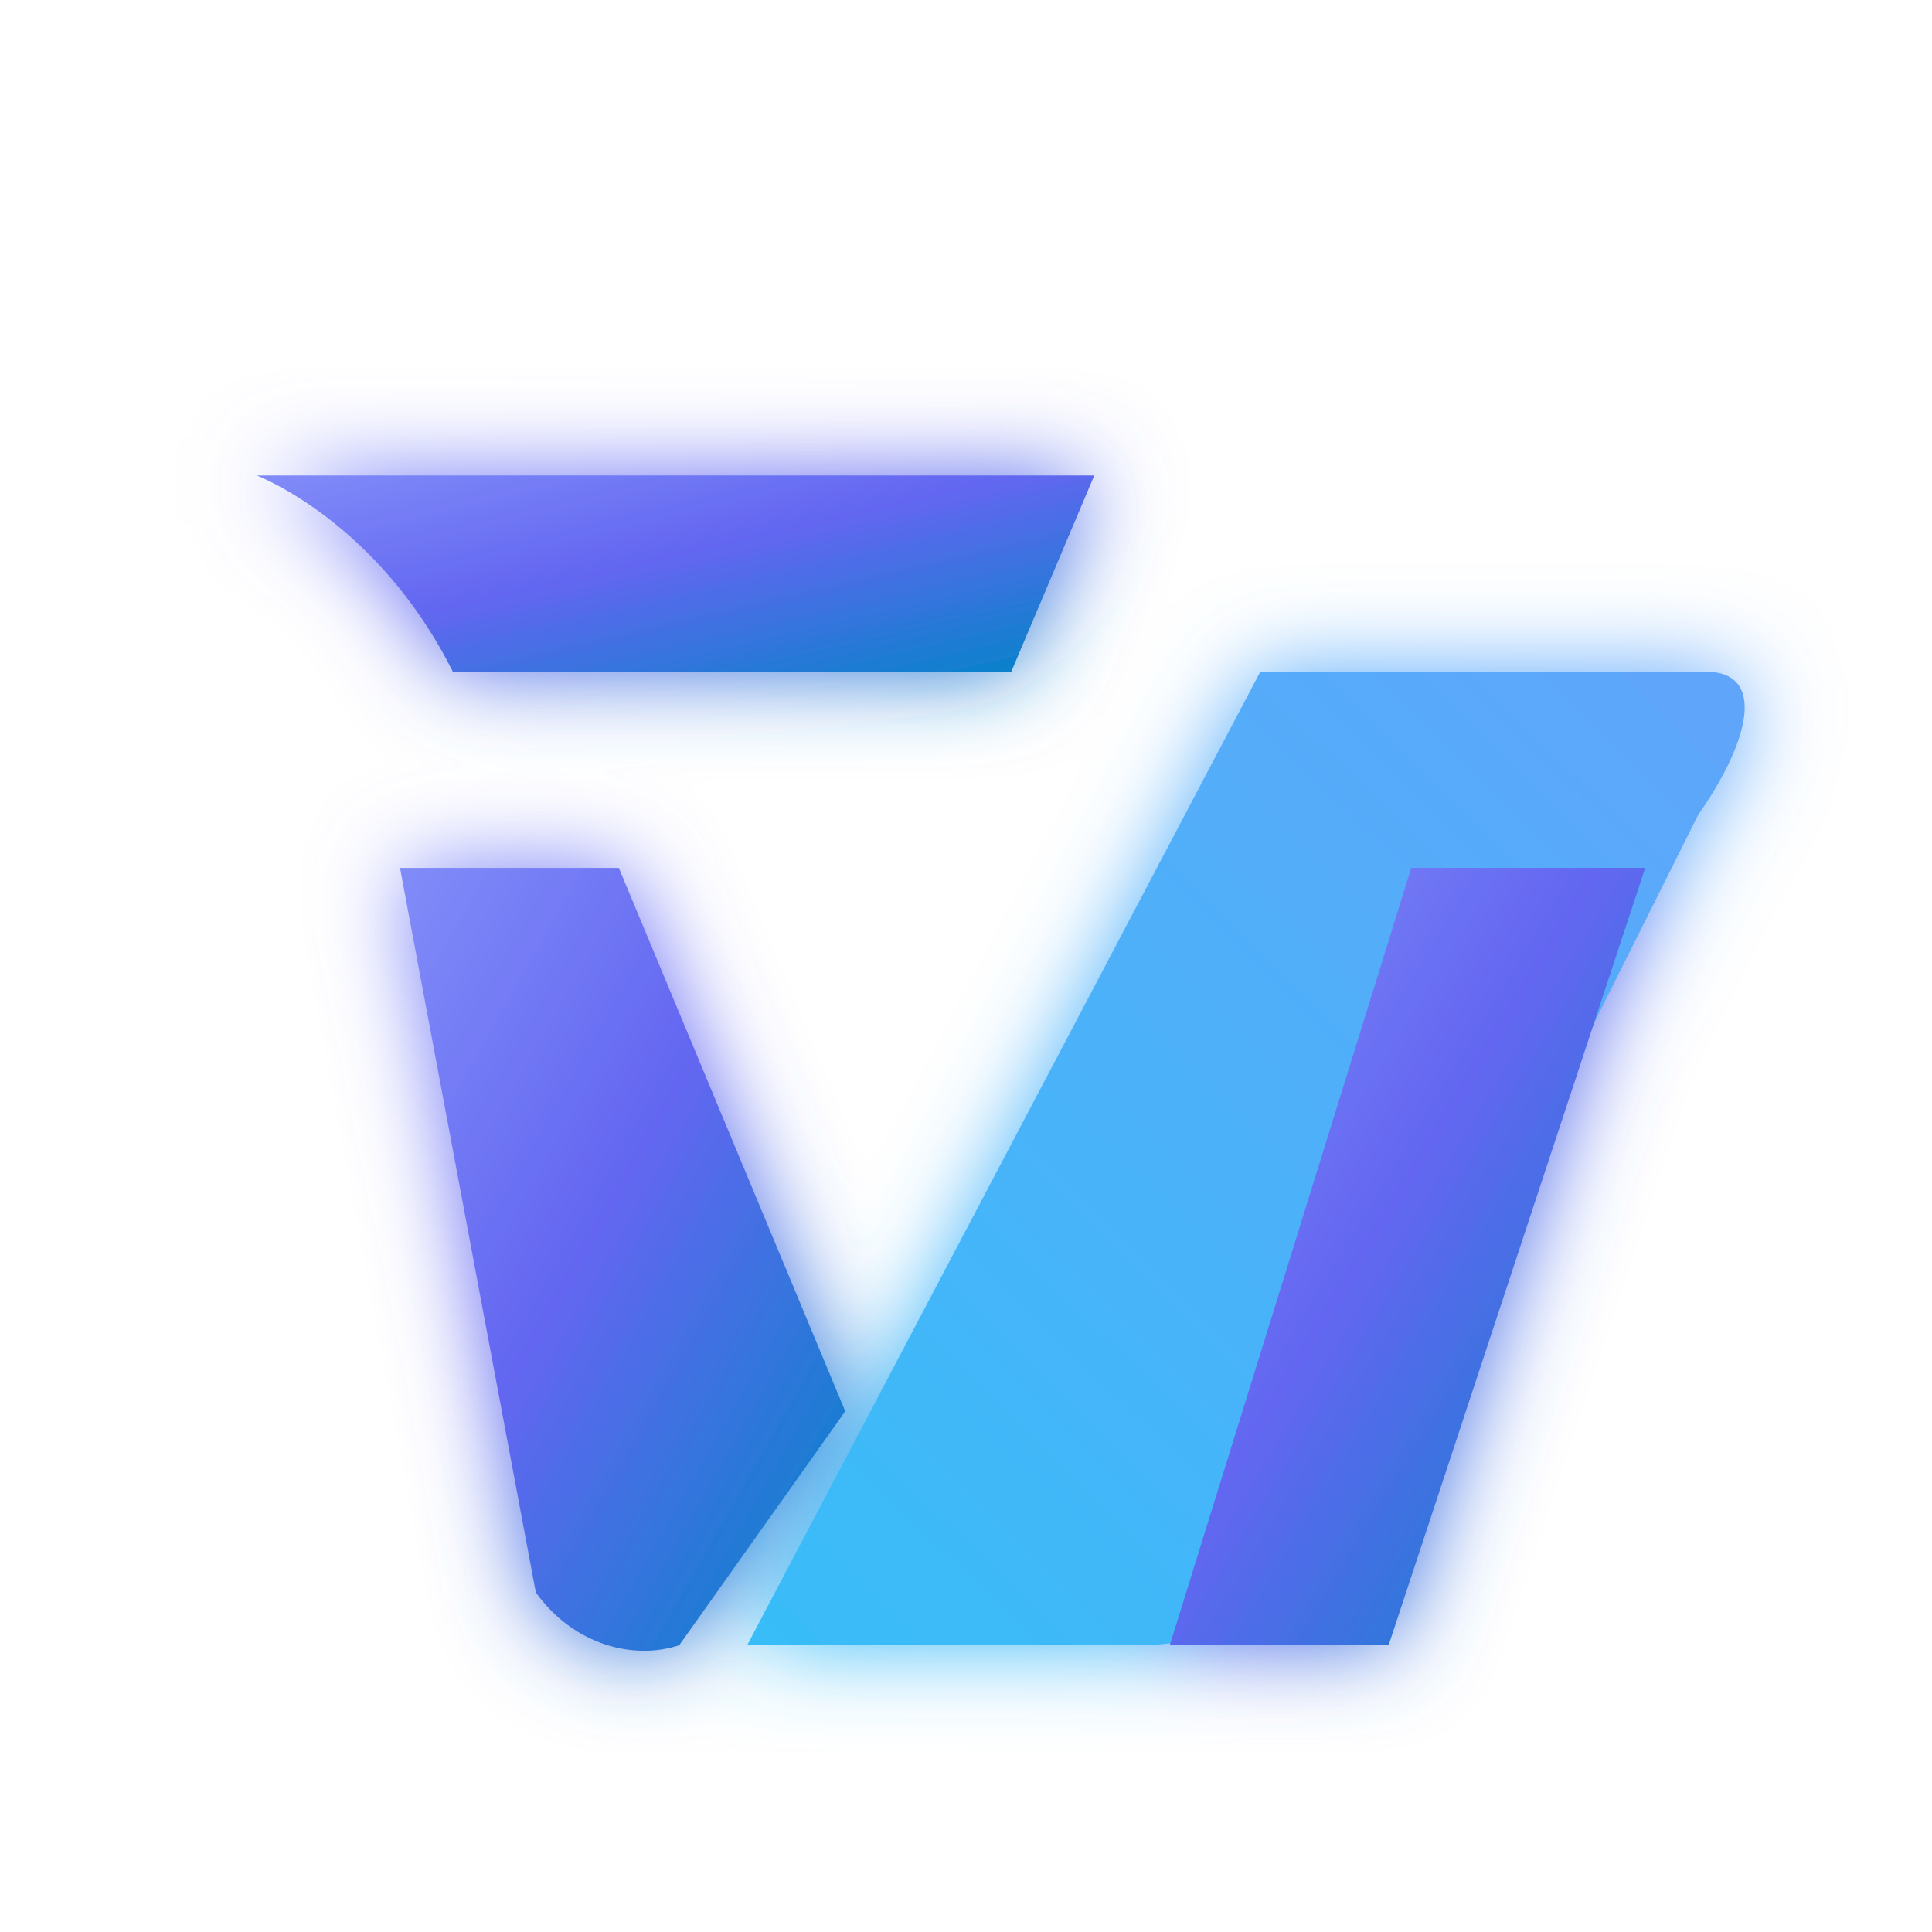
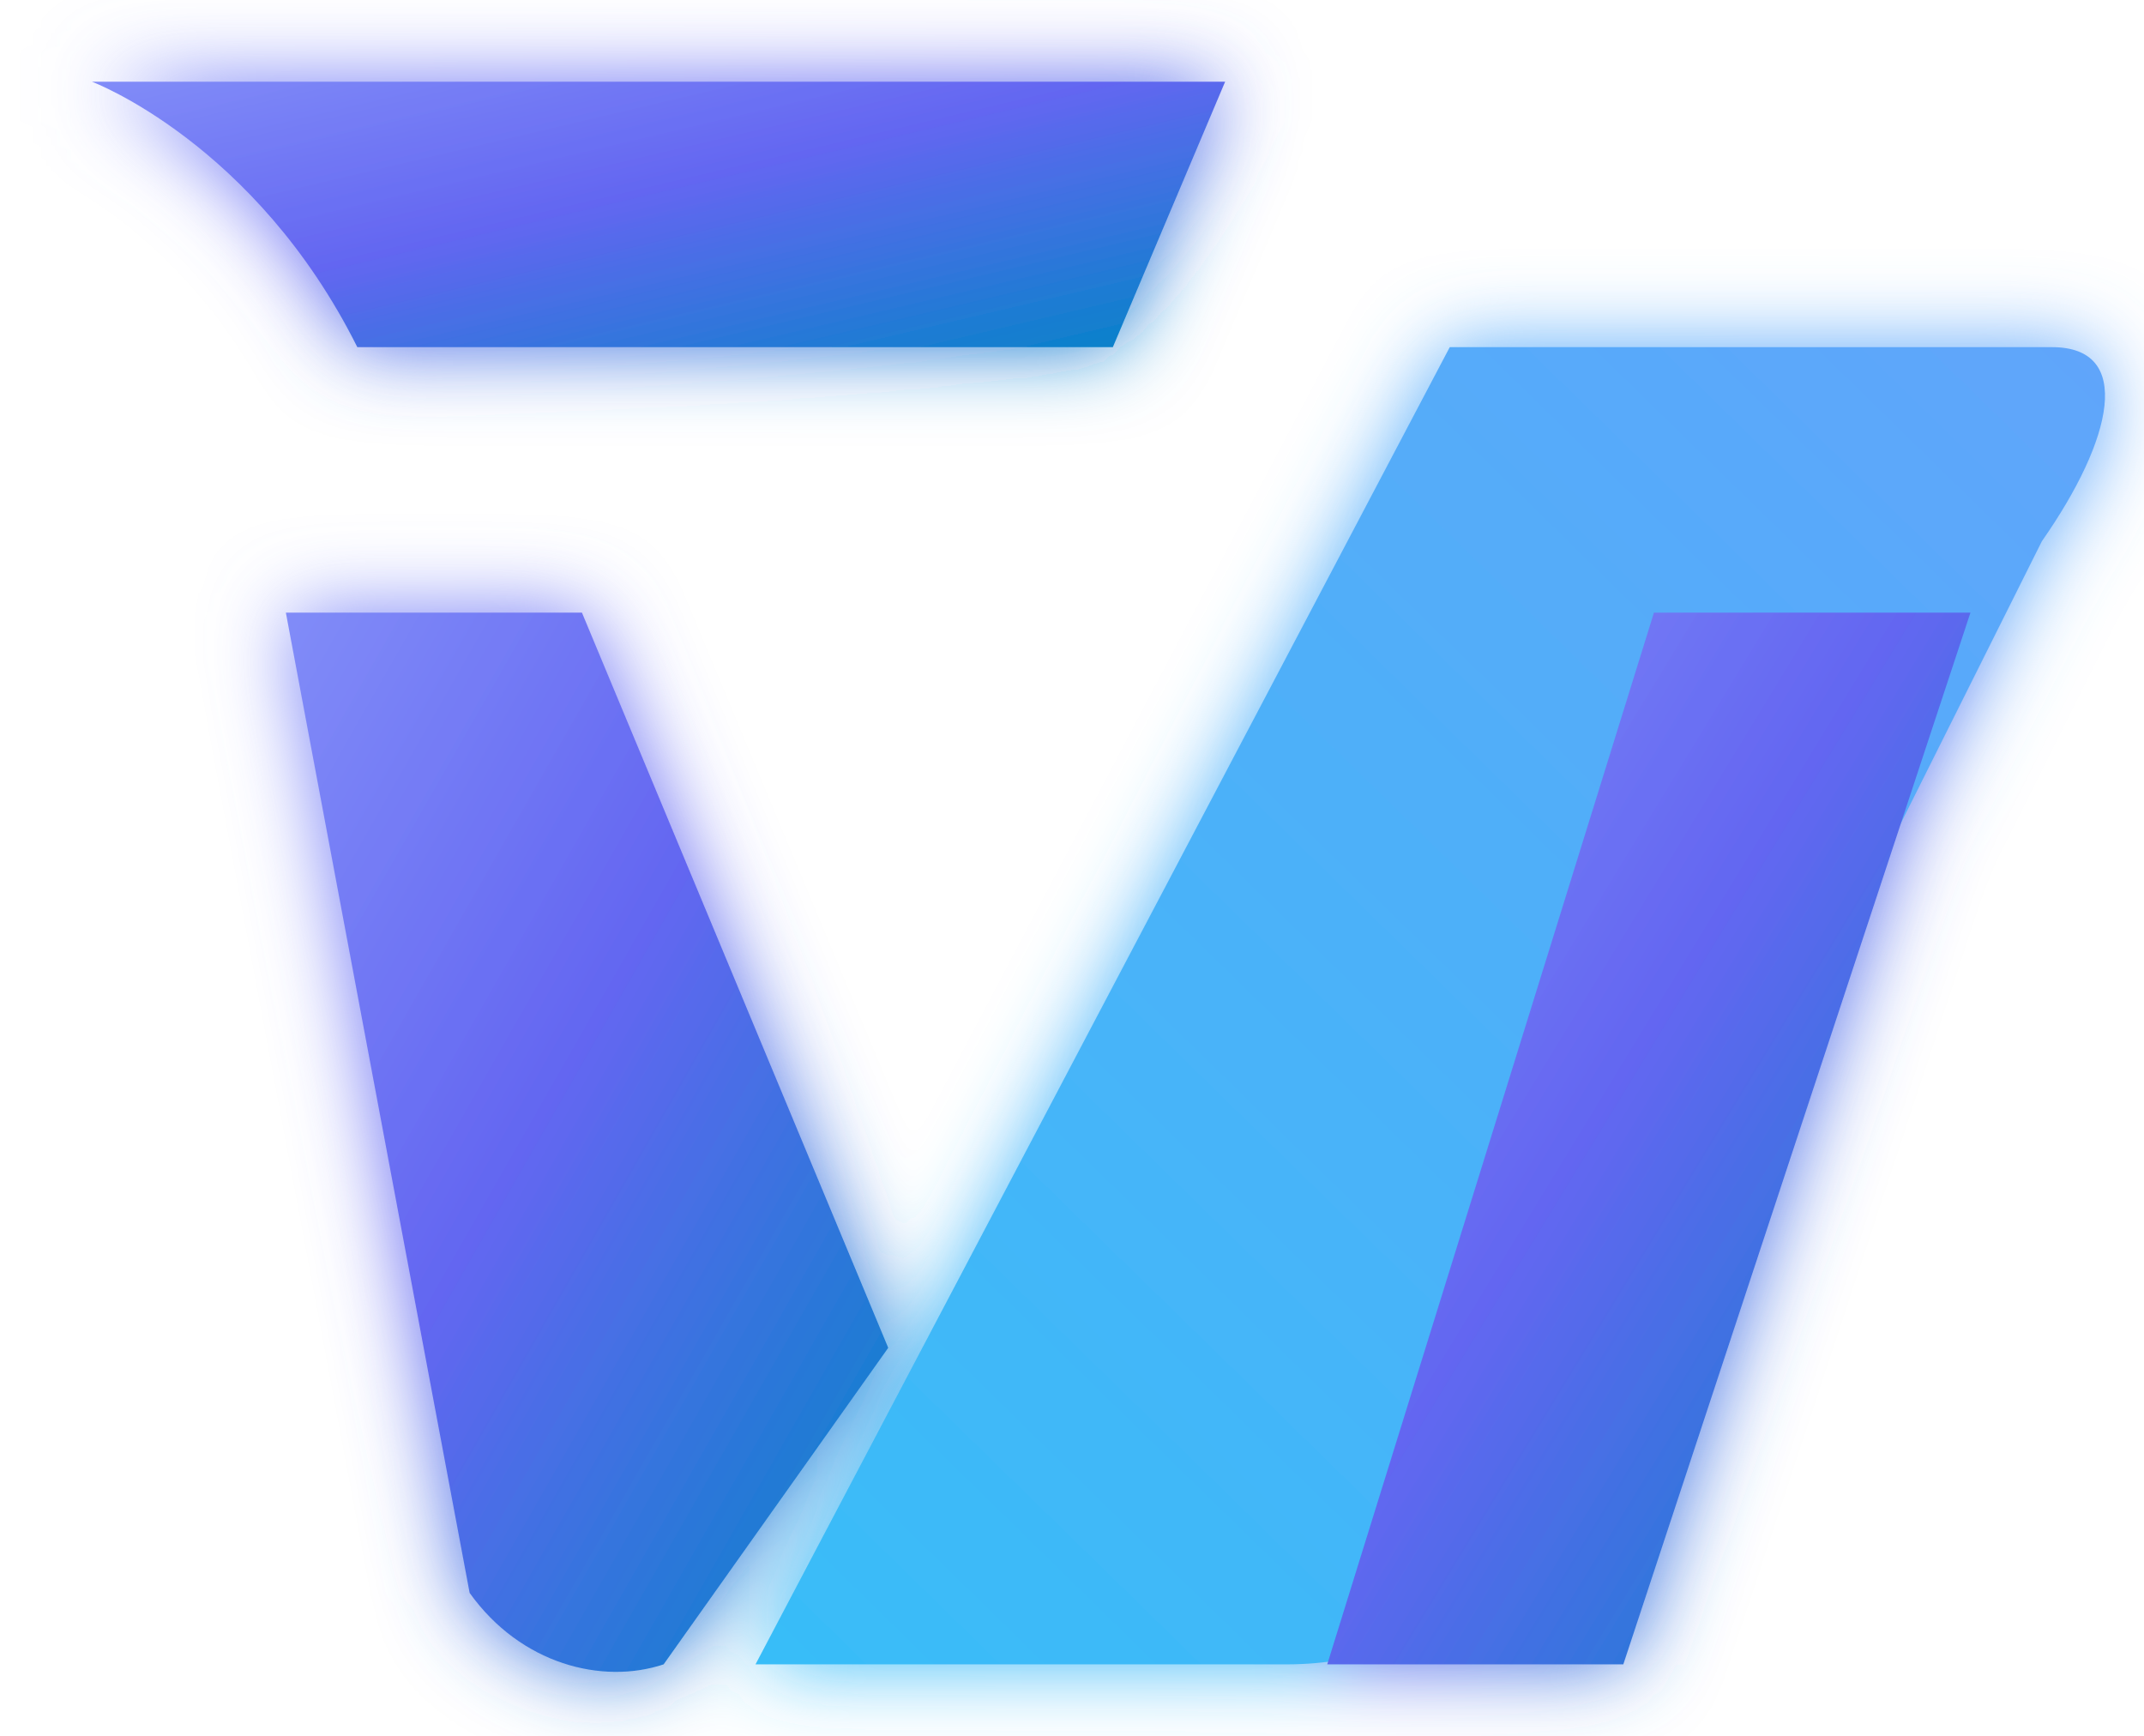
- <svg xmlns="http://www.w3.org/2000/svg" viewBox="0 0 512 512" fill="none">
+ <svg xmlns="http://www.w3.org/2000/svg" viewBox="50 110 420 340" fill="none">
  <defs>
    <linearGradient id="wtGrad" x1="0%" y1="0%" x2="100%" y2="100%">
      <stop offset="0%" stop-color="#818cf8" />
      <stop offset="45%" stop-color="#6366f1" />
      <stop offset="100%" stop-color="#0284c7" />
    </linearGradient>
    <linearGradient id="wtAccent" x1="0%" y1="100%" x2="100%" y2="0%">
      <stop offset="0%" stop-color="#38bdf8" />
      <stop offset="100%" stop-color="#60a5fa" />
    </linearGradient>
-     <filter id="glow" x="-20%" y="-20%" width="140%" height="140%">
-       <feGaussianBlur stdDeviation="12" result="blur" />
+     <filter id="glow" x="-10%" y="-10%" width="120%" height="120%">
+       <feGaussianBlur stdDeviation="8" result="blur" />
      <feComposite in="SourceGraphic" in2="blur" operator="over" />
    </filter>
  </defs>
  <g filter="url(#glow)">
    <path d="M 68 126 C 68 126 100 138 120 178 L 268 178 L 290 126 L 68 126 Z" fill="url(#wtGrad)" />
    <path d="M 106 230 L 164 230 L 224 374 L 180 436 C 168 440 152 436 142 422 L 106 230 Z" fill="url(#wtGrad)" />
    <path d="M 198 436 L 334 178 L 452 178 C 468 178 464 196 450 216 L 366 384 C 354 416 332 436 302 436 L 198 436 Z" fill="url(#wtAccent)" />
    <path d="M 374 230 L 436 230 L 368 436 L 310 436 L 374 230 Z" fill="url(#wtGrad)" />
  </g>
</svg>
